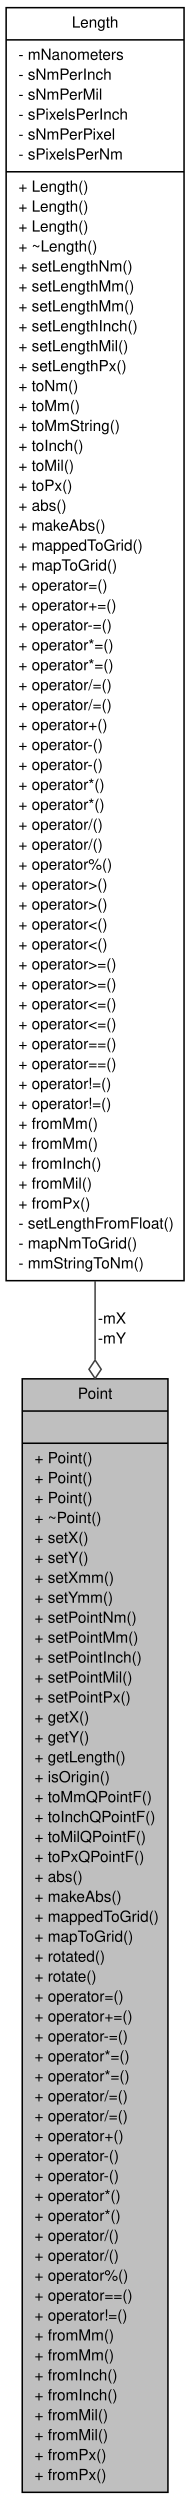
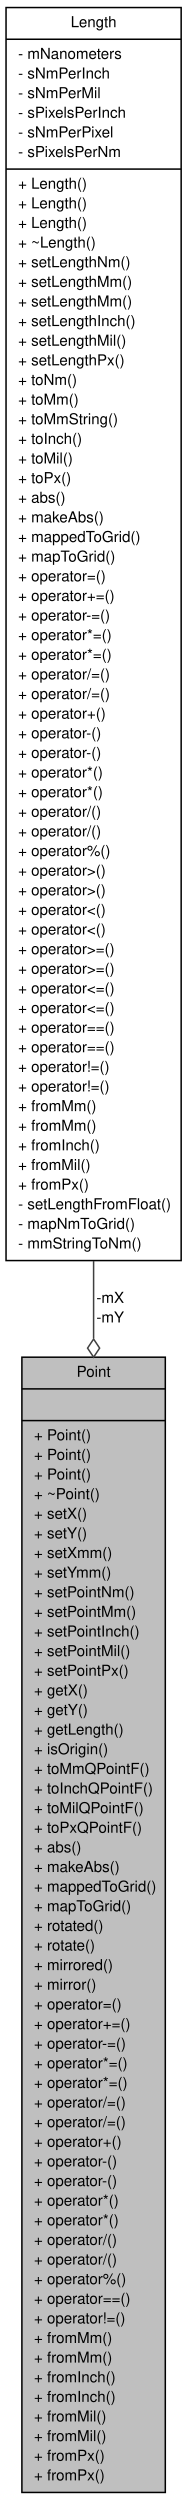
- <svg xmlns="http://www.w3.org/2000/svg" xmlns:xlink="http://www.w3.org/1999/xlink" width="124pt" height="1630pt" viewBox="0.00 0.00 124.00 1630.00">
-   <g id="graph1" class="graph" transform="scale(1 1) rotate(0) translate(4 1626)">
-     <polygon fill="white" stroke="white" points="-4,5 -4,-1626 121,-1626 121,5 -4,5" />
+ <svg xmlns="http://www.w3.org/2000/svg" xmlns:xlink="http://www.w3.org/1999/xlink" width="124pt" height="1656pt" viewBox="0.00 0.00 124.00 1656.00">
+   <g id="graph1" class="graph" transform="scale(1 1) rotate(0) translate(4 1652)">
+     <polygon fill="white" stroke="white" points="-4,5 -4,-1652 121,-1652 121,5 -4,5" />
    <g id="node1" class="node">
-       <polygon fill="#bfbfbf" stroke="black" points="10.5,-1 10.5,-727 105.5,-727 105.5,-1 10.5,-1" />
-       <text text-anchor="middle" x="58" y="-714" font-family="Helvetica,sans-Serif" font-size="10.00">Point</text>
-       <polyline fill="none" stroke="black" points="10.5,-706 105.5,-706 " />
-       <text text-anchor="middle" x="58" y="-693" font-family="Helvetica,sans-Serif" font-size="10.00"> </text>
-       <polyline fill="none" stroke="black" points="10.5,-685 105.5,-685 " />
+       <polygon fill="#bfbfbf" stroke="black" points="10.5,-1 10.5,-753 105.5,-753 105.5,-1 10.5,-1" />
+       <text text-anchor="middle" x="58" y="-740" font-family="Helvetica,sans-Serif" font-size="10.00">Point</text>
+       <polyline fill="none" stroke="black" points="10.5,-732 105.5,-732 " />
+       <text text-anchor="middle" x="58" y="-719" font-family="Helvetica,sans-Serif" font-size="10.00"> </text>
+       <polyline fill="none" stroke="black" points="10.5,-711 105.5,-711 " />
+       <text text-anchor="start" x="18.5" y="-698" font-family="Helvetica,sans-Serif" font-size="10.00">+ Point()</text>
+       <text text-anchor="start" x="18.5" y="-685" font-family="Helvetica,sans-Serif" font-size="10.00">+ Point()</text>
      <text text-anchor="start" x="18.5" y="-672" font-family="Helvetica,sans-Serif" font-size="10.00">+ Point()</text>
-       <text text-anchor="start" x="18.5" y="-659" font-family="Helvetica,sans-Serif" font-size="10.00">+ Point()</text>
-       <text text-anchor="start" x="18.5" y="-646" font-family="Helvetica,sans-Serif" font-size="10.00">+ Point()</text>
-       <text text-anchor="start" x="18.5" y="-633" font-family="Helvetica,sans-Serif" font-size="10.00">+ ~Point()</text>
-       <text text-anchor="start" x="18.5" y="-620" font-family="Helvetica,sans-Serif" font-size="10.00">+ setX()</text>
-       <text text-anchor="start" x="18.5" y="-607" font-family="Helvetica,sans-Serif" font-size="10.00">+ setY()</text>
-       <text text-anchor="start" x="18.5" y="-594" font-family="Helvetica,sans-Serif" font-size="10.00">+ setXmm()</text>
-       <text text-anchor="start" x="18.5" y="-581" font-family="Helvetica,sans-Serif" font-size="10.00">+ setYmm()</text>
-       <text text-anchor="start" x="18.5" y="-568" font-family="Helvetica,sans-Serif" font-size="10.00">+ setPointNm()</text>
-       <text text-anchor="start" x="18.5" y="-555" font-family="Helvetica,sans-Serif" font-size="10.00">+ setPointMm()</text>
-       <text text-anchor="start" x="18.5" y="-542" font-family="Helvetica,sans-Serif" font-size="10.00">+ setPointInch()</text>
-       <text text-anchor="start" x="18.5" y="-529" font-family="Helvetica,sans-Serif" font-size="10.00">+ setPointMil()</text>
-       <text text-anchor="start" x="18.5" y="-516" font-family="Helvetica,sans-Serif" font-size="10.00">+ setPointPx()</text>
-       <text text-anchor="start" x="18.5" y="-503" font-family="Helvetica,sans-Serif" font-size="10.00">+ getX()</text>
-       <text text-anchor="start" x="18.5" y="-490" font-family="Helvetica,sans-Serif" font-size="10.00">+ getY()</text>
-       <text text-anchor="start" x="18.5" y="-477" font-family="Helvetica,sans-Serif" font-size="10.00">+ getLength()</text>
-       <text text-anchor="start" x="18.5" y="-464" font-family="Helvetica,sans-Serif" font-size="10.00">+ isOrigin()</text>
-       <text text-anchor="start" x="18.5" y="-451" font-family="Helvetica,sans-Serif" font-size="10.00">+ toMmQPointF()</text>
-       <text text-anchor="start" x="18.5" y="-438" font-family="Helvetica,sans-Serif" font-size="10.00">+ toInchQPointF()</text>
-       <text text-anchor="start" x="18.5" y="-425" font-family="Helvetica,sans-Serif" font-size="10.00">+ toMilQPointF()</text>
-       <text text-anchor="start" x="18.5" y="-412" font-family="Helvetica,sans-Serif" font-size="10.00">+ toPxQPointF()</text>
-       <text text-anchor="start" x="18.5" y="-399" font-family="Helvetica,sans-Serif" font-size="10.00">+ abs()</text>
-       <text text-anchor="start" x="18.5" y="-386" font-family="Helvetica,sans-Serif" font-size="10.00">+ makeAbs()</text>
-       <text text-anchor="start" x="18.5" y="-373" font-family="Helvetica,sans-Serif" font-size="10.00">+ mappedToGrid()</text>
-       <text text-anchor="start" x="18.5" y="-360" font-family="Helvetica,sans-Serif" font-size="10.00">+ mapToGrid()</text>
-       <text text-anchor="start" x="18.5" y="-347" font-family="Helvetica,sans-Serif" font-size="10.00">+ rotated()</text>
-       <text text-anchor="start" x="18.5" y="-334" font-family="Helvetica,sans-Serif" font-size="10.00">+ rotate()</text>
+       <text text-anchor="start" x="18.5" y="-659" font-family="Helvetica,sans-Serif" font-size="10.00">+ ~Point()</text>
+       <text text-anchor="start" x="18.5" y="-646" font-family="Helvetica,sans-Serif" font-size="10.00">+ setX()</text>
+       <text text-anchor="start" x="18.5" y="-633" font-family="Helvetica,sans-Serif" font-size="10.00">+ setY()</text>
+       <text text-anchor="start" x="18.5" y="-620" font-family="Helvetica,sans-Serif" font-size="10.00">+ setXmm()</text>
+       <text text-anchor="start" x="18.5" y="-607" font-family="Helvetica,sans-Serif" font-size="10.00">+ setYmm()</text>
+       <text text-anchor="start" x="18.5" y="-594" font-family="Helvetica,sans-Serif" font-size="10.00">+ setPointNm()</text>
+       <text text-anchor="start" x="18.5" y="-581" font-family="Helvetica,sans-Serif" font-size="10.00">+ setPointMm()</text>
+       <text text-anchor="start" x="18.5" y="-568" font-family="Helvetica,sans-Serif" font-size="10.00">+ setPointInch()</text>
+       <text text-anchor="start" x="18.5" y="-555" font-family="Helvetica,sans-Serif" font-size="10.00">+ setPointMil()</text>
+       <text text-anchor="start" x="18.5" y="-542" font-family="Helvetica,sans-Serif" font-size="10.00">+ setPointPx()</text>
+       <text text-anchor="start" x="18.5" y="-529" font-family="Helvetica,sans-Serif" font-size="10.00">+ getX()</text>
+       <text text-anchor="start" x="18.5" y="-516" font-family="Helvetica,sans-Serif" font-size="10.00">+ getY()</text>
+       <text text-anchor="start" x="18.5" y="-503" font-family="Helvetica,sans-Serif" font-size="10.00">+ getLength()</text>
+       <text text-anchor="start" x="18.5" y="-490" font-family="Helvetica,sans-Serif" font-size="10.00">+ isOrigin()</text>
+       <text text-anchor="start" x="18.5" y="-477" font-family="Helvetica,sans-Serif" font-size="10.00">+ toMmQPointF()</text>
+       <text text-anchor="start" x="18.5" y="-464" font-family="Helvetica,sans-Serif" font-size="10.00">+ toInchQPointF()</text>
+       <text text-anchor="start" x="18.5" y="-451" font-family="Helvetica,sans-Serif" font-size="10.00">+ toMilQPointF()</text>
+       <text text-anchor="start" x="18.5" y="-438" font-family="Helvetica,sans-Serif" font-size="10.00">+ toPxQPointF()</text>
+       <text text-anchor="start" x="18.5" y="-425" font-family="Helvetica,sans-Serif" font-size="10.00">+ abs()</text>
+       <text text-anchor="start" x="18.5" y="-412" font-family="Helvetica,sans-Serif" font-size="10.00">+ makeAbs()</text>
+       <text text-anchor="start" x="18.5" y="-399" font-family="Helvetica,sans-Serif" font-size="10.00">+ mappedToGrid()</text>
+       <text text-anchor="start" x="18.5" y="-386" font-family="Helvetica,sans-Serif" font-size="10.00">+ mapToGrid()</text>
+       <text text-anchor="start" x="18.5" y="-373" font-family="Helvetica,sans-Serif" font-size="10.00">+ rotated()</text>
+       <text text-anchor="start" x="18.5" y="-360" font-family="Helvetica,sans-Serif" font-size="10.00">+ rotate()</text>
+       <text text-anchor="start" x="18.5" y="-347" font-family="Helvetica,sans-Serif" font-size="10.00">+ mirrored()</text>
+       <text text-anchor="start" x="18.5" y="-334" font-family="Helvetica,sans-Serif" font-size="10.00">+ mirror()</text>
      <text text-anchor="start" x="18.5" y="-321" font-family="Helvetica,sans-Serif" font-size="10.00">+ operator=()</text>
      <text text-anchor="start" x="18.5" y="-308" font-family="Helvetica,sans-Serif" font-size="10.00">+ operator+=()</text>
      <text text-anchor="start" x="18.5" y="-295" font-family="Helvetica,sans-Serif" font-size="10.00">+ operator-=()</text>
      <text text-anchor="start" x="18.5" y="-282" font-family="Helvetica,sans-Serif" font-size="10.00">+ operator*=()</text>
      <text text-anchor="start" x="18.5" y="-269" font-family="Helvetica,sans-Serif" font-size="10.00">+ operator*=()</text>
      <text text-anchor="start" x="18.5" y="-256" font-family="Helvetica,sans-Serif" font-size="10.00">+ operator/=()</text>
      <text text-anchor="start" x="18.5" y="-243" font-family="Helvetica,sans-Serif" font-size="10.00">+ operator/=()</text>
      <text text-anchor="start" x="18.5" y="-230" font-family="Helvetica,sans-Serif" font-size="10.00">+ operator+()</text>
      <text text-anchor="start" x="18.5" y="-217" font-family="Helvetica,sans-Serif" font-size="10.00">+ operator-()</text>
      <text text-anchor="start" x="18.5" y="-204" font-family="Helvetica,sans-Serif" font-size="10.00">+ operator-()</text>
      <text text-anchor="start" x="18.5" y="-191" font-family="Helvetica,sans-Serif" font-size="10.00">+ operator*()</text>
      <text text-anchor="start" x="18.5" y="-178" font-family="Helvetica,sans-Serif" font-size="10.00">+ operator*()</text>
      <text text-anchor="start" x="18.5" y="-165" font-family="Helvetica,sans-Serif" font-size="10.00">+ operator/()</text>
      <text text-anchor="start" x="18.5" y="-152" font-family="Helvetica,sans-Serif" font-size="10.00">+ operator/()</text>
      <text text-anchor="start" x="18.5" y="-139" font-family="Helvetica,sans-Serif" font-size="10.00">+ operator%()</text>
      <text text-anchor="start" x="18.5" y="-126" font-family="Helvetica,sans-Serif" font-size="10.00">+ operator==()</text>
      <text text-anchor="start" x="18.5" y="-113" font-family="Helvetica,sans-Serif" font-size="10.00">+ operator!=()</text>
      <text text-anchor="start" x="18.5" y="-100" font-family="Helvetica,sans-Serif" font-size="10.00">+ fromMm()</text>
      <text text-anchor="start" x="18.5" y="-87" font-family="Helvetica,sans-Serif" font-size="10.00">+ fromMm()</text>
      <text text-anchor="start" x="18.5" y="-74" font-family="Helvetica,sans-Serif" font-size="10.00">+ fromInch()</text>
      <text text-anchor="start" x="18.5" y="-61" font-family="Helvetica,sans-Serif" font-size="10.00">+ fromInch()</text>
      <text text-anchor="start" x="18.5" y="-48" font-family="Helvetica,sans-Serif" font-size="10.00">+ fromMil()</text>
      <text text-anchor="start" x="18.5" y="-35" font-family="Helvetica,sans-Serif" font-size="10.00">+ fromMil()</text>
      <text text-anchor="start" x="18.5" y="-22" font-family="Helvetica,sans-Serif" font-size="10.00">+ fromPx()</text>
      <text text-anchor="start" x="18.5" y="-9" font-family="Helvetica,sans-Serif" font-size="10.00">+ fromPx()</text>
    </g>
    <g id="node2" class="node">
      <a xlink:href="../../df/df0/class_length.html" target="_top" xlink:title="The Length class is used to represent a length (for example 12.75 millimeters) ">
-         <polygon fill="white" stroke="black" points="0,-791 0,-1621 116,-1621 116,-791 0,-791" />
-         <text text-anchor="middle" x="58" y="-1608" font-family="Helvetica,sans-Serif" font-size="10.00">Length</text>
-         <polyline fill="none" stroke="black" points="0,-1600 116,-1600 " />
-         <text text-anchor="start" x="8" y="-1587" font-family="Helvetica,sans-Serif" font-size="10.00">- mNanometers</text>
-         <text text-anchor="start" x="8" y="-1574" font-family="Helvetica,sans-Serif" font-size="10.00">- sNmPerInch</text>
-         <text text-anchor="start" x="8" y="-1561" font-family="Helvetica,sans-Serif" font-size="10.00">- sNmPerMil</text>
-         <text text-anchor="start" x="8" y="-1548" font-family="Helvetica,sans-Serif" font-size="10.00">- sPixelsPerInch</text>
-         <text text-anchor="start" x="8" y="-1535" font-family="Helvetica,sans-Serif" font-size="10.00">- sNmPerPixel</text>
-         <text text-anchor="start" x="8" y="-1522" font-family="Helvetica,sans-Serif" font-size="10.00">- sPixelsPerNm</text>
-         <polyline fill="none" stroke="black" points="0,-1514 116,-1514 " />
+         <polygon fill="white" stroke="black" points="0,-817 0,-1647 116,-1647 116,-817 0,-817" />
+         <text text-anchor="middle" x="58" y="-1634" font-family="Helvetica,sans-Serif" font-size="10.00">Length</text>
+         <polyline fill="none" stroke="black" points="0,-1626 116,-1626 " />
+         <text text-anchor="start" x="8" y="-1613" font-family="Helvetica,sans-Serif" font-size="10.00">- mNanometers</text>
+         <text text-anchor="start" x="8" y="-1600" font-family="Helvetica,sans-Serif" font-size="10.00">- sNmPerInch</text>
+         <text text-anchor="start" x="8" y="-1587" font-family="Helvetica,sans-Serif" font-size="10.00">- sNmPerMil</text>
+         <text text-anchor="start" x="8" y="-1574" font-family="Helvetica,sans-Serif" font-size="10.00">- sPixelsPerInch</text>
+         <text text-anchor="start" x="8" y="-1561" font-family="Helvetica,sans-Serif" font-size="10.00">- sNmPerPixel</text>
+         <text text-anchor="start" x="8" y="-1548" font-family="Helvetica,sans-Serif" font-size="10.00">- sPixelsPerNm</text>
+         <polyline fill="none" stroke="black" points="0,-1540 116,-1540 " />
+         <text text-anchor="start" x="8" y="-1527" font-family="Helvetica,sans-Serif" font-size="10.00">+ Length()</text>
+         <text text-anchor="start" x="8" y="-1514" font-family="Helvetica,sans-Serif" font-size="10.00">+ Length()</text>
        <text text-anchor="start" x="8" y="-1501" font-family="Helvetica,sans-Serif" font-size="10.00">+ Length()</text>
-         <text text-anchor="start" x="8" y="-1488" font-family="Helvetica,sans-Serif" font-size="10.00">+ Length()</text>
-         <text text-anchor="start" x="8" y="-1475" font-family="Helvetica,sans-Serif" font-size="10.00">+ Length()</text>
-         <text text-anchor="start" x="8" y="-1462" font-family="Helvetica,sans-Serif" font-size="10.00">+ ~Length()</text>
-         <text text-anchor="start" x="8" y="-1449" font-family="Helvetica,sans-Serif" font-size="10.00">+ setLengthNm()</text>
-         <text text-anchor="start" x="8" y="-1436" font-family="Helvetica,sans-Serif" font-size="10.00">+ setLengthMm()</text>
-         <text text-anchor="start" x="8" y="-1423" font-family="Helvetica,sans-Serif" font-size="10.00">+ setLengthMm()</text>
-         <text text-anchor="start" x="8" y="-1410" font-family="Helvetica,sans-Serif" font-size="10.00">+ setLengthInch()</text>
-         <text text-anchor="start" x="8" y="-1397" font-family="Helvetica,sans-Serif" font-size="10.00">+ setLengthMil()</text>
-         <text text-anchor="start" x="8" y="-1384" font-family="Helvetica,sans-Serif" font-size="10.00">+ setLengthPx()</text>
-         <text text-anchor="start" x="8" y="-1371" font-family="Helvetica,sans-Serif" font-size="10.00">+ toNm()</text>
-         <text text-anchor="start" x="8" y="-1358" font-family="Helvetica,sans-Serif" font-size="10.00">+ toMm()</text>
-         <text text-anchor="start" x="8" y="-1345" font-family="Helvetica,sans-Serif" font-size="10.00">+ toMmString()</text>
-         <text text-anchor="start" x="8" y="-1332" font-family="Helvetica,sans-Serif" font-size="10.00">+ toInch()</text>
-         <text text-anchor="start" x="8" y="-1319" font-family="Helvetica,sans-Serif" font-size="10.00">+ toMil()</text>
-         <text text-anchor="start" x="8" y="-1306" font-family="Helvetica,sans-Serif" font-size="10.00">+ toPx()</text>
-         <text text-anchor="start" x="8" y="-1293" font-family="Helvetica,sans-Serif" font-size="10.00">+ abs()</text>
-         <text text-anchor="start" x="8" y="-1280" font-family="Helvetica,sans-Serif" font-size="10.00">+ makeAbs()</text>
-         <text text-anchor="start" x="8" y="-1267" font-family="Helvetica,sans-Serif" font-size="10.00">+ mappedToGrid()</text>
-         <text text-anchor="start" x="8" y="-1254" font-family="Helvetica,sans-Serif" font-size="10.00">+ mapToGrid()</text>
-         <text text-anchor="start" x="8" y="-1241" font-family="Helvetica,sans-Serif" font-size="10.00">+ operator=()</text>
-         <text text-anchor="start" x="8" y="-1228" font-family="Helvetica,sans-Serif" font-size="10.00">+ operator+=()</text>
-         <text text-anchor="start" x="8" y="-1215" font-family="Helvetica,sans-Serif" font-size="10.00">+ operator-=()</text>
-         <text text-anchor="start" x="8" y="-1202" font-family="Helvetica,sans-Serif" font-size="10.00">+ operator*=()</text>
-         <text text-anchor="start" x="8" y="-1189" font-family="Helvetica,sans-Serif" font-size="10.00">+ operator*=()</text>
-         <text text-anchor="start" x="8" y="-1176" font-family="Helvetica,sans-Serif" font-size="10.00">+ operator/=()</text>
-         <text text-anchor="start" x="8" y="-1163" font-family="Helvetica,sans-Serif" font-size="10.00">+ operator/=()</text>
-         <text text-anchor="start" x="8" y="-1150" font-family="Helvetica,sans-Serif" font-size="10.00">+ operator+()</text>
-         <text text-anchor="start" x="8" y="-1137" font-family="Helvetica,sans-Serif" font-size="10.00">+ operator-()</text>
-         <text text-anchor="start" x="8" y="-1124" font-family="Helvetica,sans-Serif" font-size="10.00">+ operator-()</text>
-         <text text-anchor="start" x="8" y="-1111" font-family="Helvetica,sans-Serif" font-size="10.00">+ operator*()</text>
-         <text text-anchor="start" x="8" y="-1098" font-family="Helvetica,sans-Serif" font-size="10.00">+ operator*()</text>
-         <text text-anchor="start" x="8" y="-1085" font-family="Helvetica,sans-Serif" font-size="10.00">+ operator/()</text>
-         <text text-anchor="start" x="8" y="-1072" font-family="Helvetica,sans-Serif" font-size="10.00">+ operator/()</text>
-         <text text-anchor="start" x="8" y="-1059" font-family="Helvetica,sans-Serif" font-size="10.00">+ operator%()</text>
-         <text text-anchor="start" x="8" y="-1046" font-family="Helvetica,sans-Serif" font-size="10.00">+ operator&gt;()</text>
-         <text text-anchor="start" x="8" y="-1033" font-family="Helvetica,sans-Serif" font-size="10.00">+ operator&gt;()</text>
-         <text text-anchor="start" x="8" y="-1020" font-family="Helvetica,sans-Serif" font-size="10.00">+ operator&lt;()</text>
-         <text text-anchor="start" x="8" y="-1007" font-family="Helvetica,sans-Serif" font-size="10.00">+ operator&lt;()</text>
-         <text text-anchor="start" x="8" y="-994" font-family="Helvetica,sans-Serif" font-size="10.00">+ operator&gt;=()</text>
-         <text text-anchor="start" x="8" y="-981" font-family="Helvetica,sans-Serif" font-size="10.00">+ operator&gt;=()</text>
-         <text text-anchor="start" x="8" y="-968" font-family="Helvetica,sans-Serif" font-size="10.00">+ operator&lt;=()</text>
-         <text text-anchor="start" x="8" y="-955" font-family="Helvetica,sans-Serif" font-size="10.00">+ operator&lt;=()</text>
-         <text text-anchor="start" x="8" y="-942" font-family="Helvetica,sans-Serif" font-size="10.00">+ operator==()</text>
-         <text text-anchor="start" x="8" y="-929" font-family="Helvetica,sans-Serif" font-size="10.00">+ operator==()</text>
-         <text text-anchor="start" x="8" y="-916" font-family="Helvetica,sans-Serif" font-size="10.00">+ operator!=()</text>
-         <text text-anchor="start" x="8" y="-903" font-family="Helvetica,sans-Serif" font-size="10.00">+ operator!=()</text>
-         <text text-anchor="start" x="8" y="-890" font-family="Helvetica,sans-Serif" font-size="10.00">+ fromMm()</text>
-         <text text-anchor="start" x="8" y="-877" font-family="Helvetica,sans-Serif" font-size="10.00">+ fromMm()</text>
-         <text text-anchor="start" x="8" y="-864" font-family="Helvetica,sans-Serif" font-size="10.00">+ fromInch()</text>
-         <text text-anchor="start" x="8" y="-851" font-family="Helvetica,sans-Serif" font-size="10.00">+ fromMil()</text>
-         <text text-anchor="start" x="8" y="-838" font-family="Helvetica,sans-Serif" font-size="10.00">+ fromPx()</text>
-         <text text-anchor="start" x="8" y="-825" font-family="Helvetica,sans-Serif" font-size="10.00">- setLengthFromFloat()</text>
-         <text text-anchor="start" x="8" y="-812" font-family="Helvetica,sans-Serif" font-size="10.00">- mapNmToGrid()</text>
-         <text text-anchor="start" x="8" y="-799" font-family="Helvetica,sans-Serif" font-size="10.00">- mmStringToNm()</text>
+         <text text-anchor="start" x="8" y="-1488" font-family="Helvetica,sans-Serif" font-size="10.00">+ ~Length()</text>
+         <text text-anchor="start" x="8" y="-1475" font-family="Helvetica,sans-Serif" font-size="10.00">+ setLengthNm()</text>
+         <text text-anchor="start" x="8" y="-1462" font-family="Helvetica,sans-Serif" font-size="10.00">+ setLengthMm()</text>
+         <text text-anchor="start" x="8" y="-1449" font-family="Helvetica,sans-Serif" font-size="10.00">+ setLengthMm()</text>
+         <text text-anchor="start" x="8" y="-1436" font-family="Helvetica,sans-Serif" font-size="10.00">+ setLengthInch()</text>
+         <text text-anchor="start" x="8" y="-1423" font-family="Helvetica,sans-Serif" font-size="10.00">+ setLengthMil()</text>
+         <text text-anchor="start" x="8" y="-1410" font-family="Helvetica,sans-Serif" font-size="10.00">+ setLengthPx()</text>
+         <text text-anchor="start" x="8" y="-1397" font-family="Helvetica,sans-Serif" font-size="10.00">+ toNm()</text>
+         <text text-anchor="start" x="8" y="-1384" font-family="Helvetica,sans-Serif" font-size="10.00">+ toMm()</text>
+         <text text-anchor="start" x="8" y="-1371" font-family="Helvetica,sans-Serif" font-size="10.00">+ toMmString()</text>
+         <text text-anchor="start" x="8" y="-1358" font-family="Helvetica,sans-Serif" font-size="10.00">+ toInch()</text>
+         <text text-anchor="start" x="8" y="-1345" font-family="Helvetica,sans-Serif" font-size="10.00">+ toMil()</text>
+         <text text-anchor="start" x="8" y="-1332" font-family="Helvetica,sans-Serif" font-size="10.00">+ toPx()</text>
+         <text text-anchor="start" x="8" y="-1319" font-family="Helvetica,sans-Serif" font-size="10.00">+ abs()</text>
+         <text text-anchor="start" x="8" y="-1306" font-family="Helvetica,sans-Serif" font-size="10.00">+ makeAbs()</text>
+         <text text-anchor="start" x="8" y="-1293" font-family="Helvetica,sans-Serif" font-size="10.00">+ mappedToGrid()</text>
+         <text text-anchor="start" x="8" y="-1280" font-family="Helvetica,sans-Serif" font-size="10.00">+ mapToGrid()</text>
+         <text text-anchor="start" x="8" y="-1267" font-family="Helvetica,sans-Serif" font-size="10.00">+ operator=()</text>
+         <text text-anchor="start" x="8" y="-1254" font-family="Helvetica,sans-Serif" font-size="10.00">+ operator+=()</text>
+         <text text-anchor="start" x="8" y="-1241" font-family="Helvetica,sans-Serif" font-size="10.00">+ operator-=()</text>
+         <text text-anchor="start" x="8" y="-1228" font-family="Helvetica,sans-Serif" font-size="10.00">+ operator*=()</text>
+         <text text-anchor="start" x="8" y="-1215" font-family="Helvetica,sans-Serif" font-size="10.00">+ operator*=()</text>
+         <text text-anchor="start" x="8" y="-1202" font-family="Helvetica,sans-Serif" font-size="10.00">+ operator/=()</text>
+         <text text-anchor="start" x="8" y="-1189" font-family="Helvetica,sans-Serif" font-size="10.00">+ operator/=()</text>
+         <text text-anchor="start" x="8" y="-1176" font-family="Helvetica,sans-Serif" font-size="10.00">+ operator+()</text>
+         <text text-anchor="start" x="8" y="-1163" font-family="Helvetica,sans-Serif" font-size="10.00">+ operator-()</text>
+         <text text-anchor="start" x="8" y="-1150" font-family="Helvetica,sans-Serif" font-size="10.00">+ operator-()</text>
+         <text text-anchor="start" x="8" y="-1137" font-family="Helvetica,sans-Serif" font-size="10.00">+ operator*()</text>
+         <text text-anchor="start" x="8" y="-1124" font-family="Helvetica,sans-Serif" font-size="10.00">+ operator*()</text>
+         <text text-anchor="start" x="8" y="-1111" font-family="Helvetica,sans-Serif" font-size="10.00">+ operator/()</text>
+         <text text-anchor="start" x="8" y="-1098" font-family="Helvetica,sans-Serif" font-size="10.00">+ operator/()</text>
+         <text text-anchor="start" x="8" y="-1085" font-family="Helvetica,sans-Serif" font-size="10.00">+ operator%()</text>
+         <text text-anchor="start" x="8" y="-1072" font-family="Helvetica,sans-Serif" font-size="10.00">+ operator&gt;()</text>
+         <text text-anchor="start" x="8" y="-1059" font-family="Helvetica,sans-Serif" font-size="10.00">+ operator&gt;()</text>
+         <text text-anchor="start" x="8" y="-1046" font-family="Helvetica,sans-Serif" font-size="10.00">+ operator&lt;()</text>
+         <text text-anchor="start" x="8" y="-1033" font-family="Helvetica,sans-Serif" font-size="10.00">+ operator&lt;()</text>
+         <text text-anchor="start" x="8" y="-1020" font-family="Helvetica,sans-Serif" font-size="10.00">+ operator&gt;=()</text>
+         <text text-anchor="start" x="8" y="-1007" font-family="Helvetica,sans-Serif" font-size="10.00">+ operator&gt;=()</text>
+         <text text-anchor="start" x="8" y="-994" font-family="Helvetica,sans-Serif" font-size="10.00">+ operator&lt;=()</text>
+         <text text-anchor="start" x="8" y="-981" font-family="Helvetica,sans-Serif" font-size="10.00">+ operator&lt;=()</text>
+         <text text-anchor="start" x="8" y="-968" font-family="Helvetica,sans-Serif" font-size="10.00">+ operator==()</text>
+         <text text-anchor="start" x="8" y="-955" font-family="Helvetica,sans-Serif" font-size="10.00">+ operator==()</text>
+         <text text-anchor="start" x="8" y="-942" font-family="Helvetica,sans-Serif" font-size="10.00">+ operator!=()</text>
+         <text text-anchor="start" x="8" y="-929" font-family="Helvetica,sans-Serif" font-size="10.00">+ operator!=()</text>
+         <text text-anchor="start" x="8" y="-916" font-family="Helvetica,sans-Serif" font-size="10.00">+ fromMm()</text>
+         <text text-anchor="start" x="8" y="-903" font-family="Helvetica,sans-Serif" font-size="10.00">+ fromMm()</text>
+         <text text-anchor="start" x="8" y="-890" font-family="Helvetica,sans-Serif" font-size="10.00">+ fromInch()</text>
+         <text text-anchor="start" x="8" y="-877" font-family="Helvetica,sans-Serif" font-size="10.00">+ fromMil()</text>
+         <text text-anchor="start" x="8" y="-864" font-family="Helvetica,sans-Serif" font-size="10.00">+ fromPx()</text>
+         <text text-anchor="start" x="8" y="-851" font-family="Helvetica,sans-Serif" font-size="10.00">- setLengthFromFloat()</text>
+         <text text-anchor="start" x="8" y="-838" font-family="Helvetica,sans-Serif" font-size="10.00">- mapNmToGrid()</text>
+         <text text-anchor="start" x="8" y="-825" font-family="Helvetica,sans-Serif" font-size="10.00">- mmStringToNm()</text>
      </a>
    </g>
    <g id="edge2" class="edge">
-       <path fill="none" stroke="#404040" d="M58,-790.858C58,-773.747 58,-756.623 58,-739.6" />
-       <polygon fill="none" stroke="#404040" points="58,-739.223 54,-733.223 58,-727.223 62,-733.223 58,-739.223" />
-       <text text-anchor="middle" x="69" y="-763" font-family="Helvetica,sans-Serif" font-size="10.00"> -mX</text>
-       <text text-anchor="middle" x="69" y="-750" font-family="Helvetica,sans-Serif" font-size="10.00">-mY</text>
+       <path fill="none" stroke="#404040" d="M58,-816.71C58,-799.599 58,-782.462 58,-765.409" />
+       <polygon fill="none" stroke="#404040" points="58,-765.008 54,-759.008 58,-753.008 62,-759.008 58,-765.008" />
+       <text text-anchor="middle" x="69" y="-789" font-family="Helvetica,sans-Serif" font-size="10.00"> -mX</text>
+       <text text-anchor="middle" x="69" y="-776" font-family="Helvetica,sans-Serif" font-size="10.00">-mY</text>
    </g>
  </g>
</svg>
